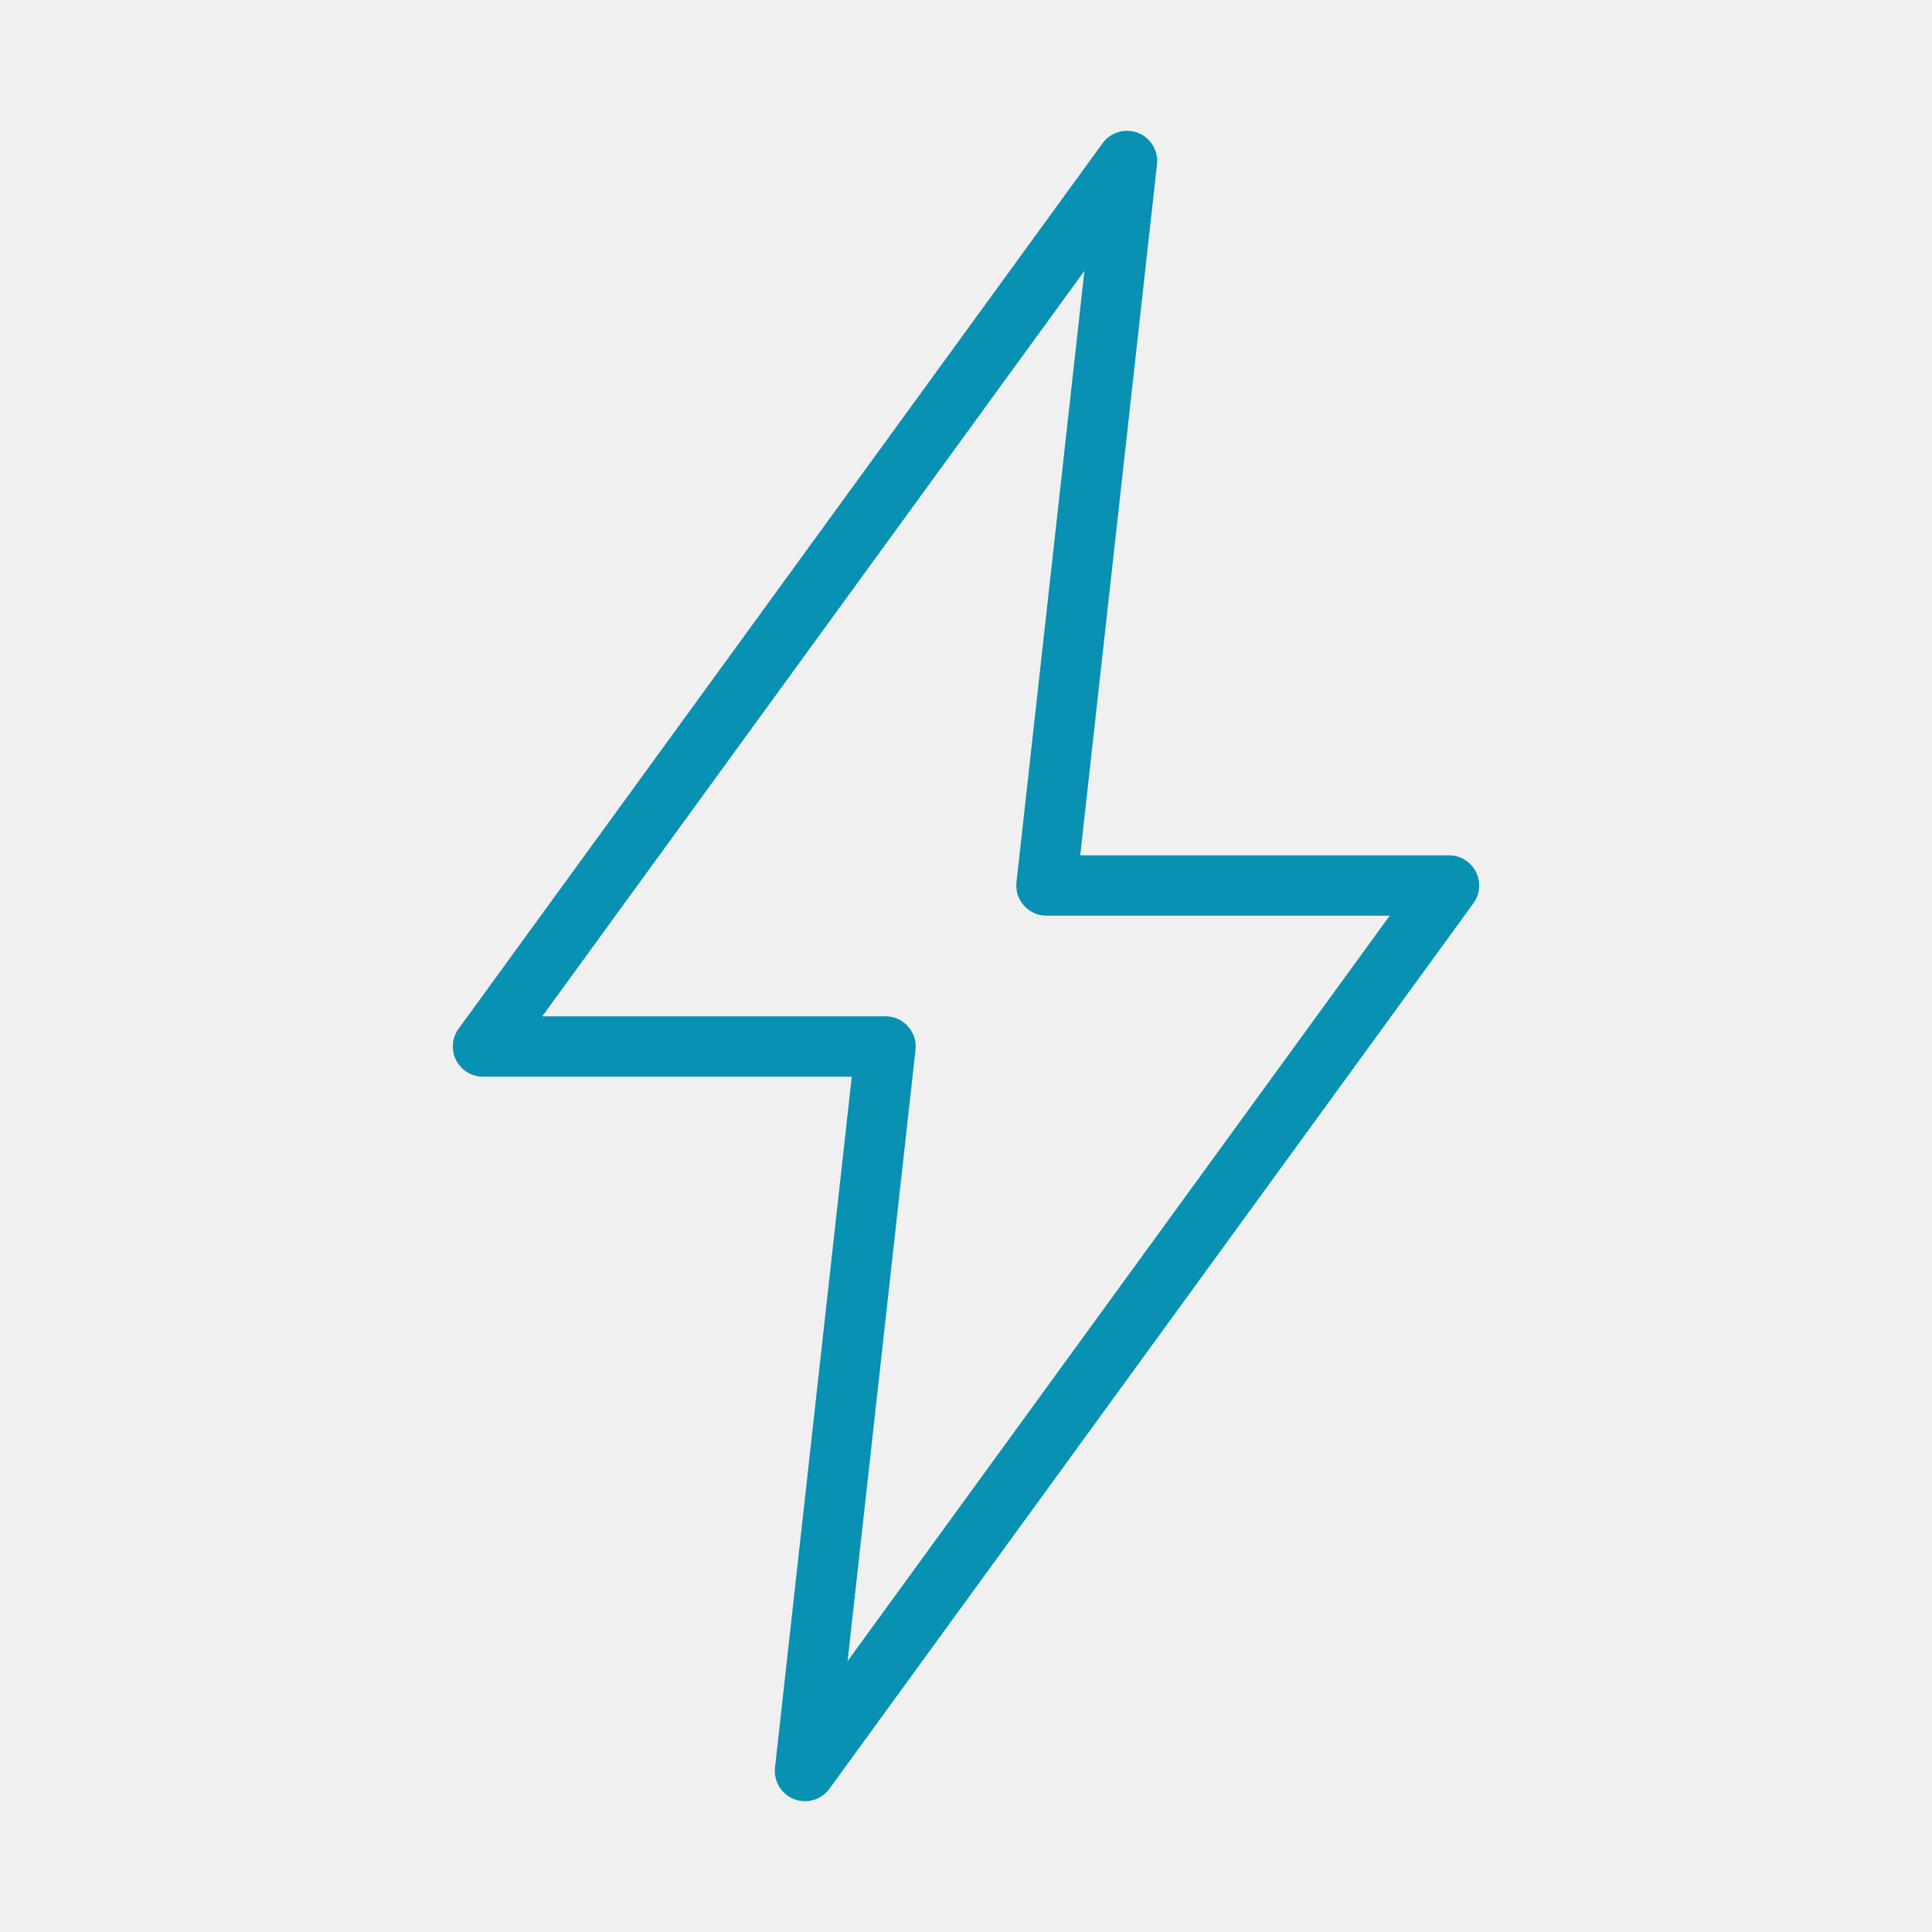
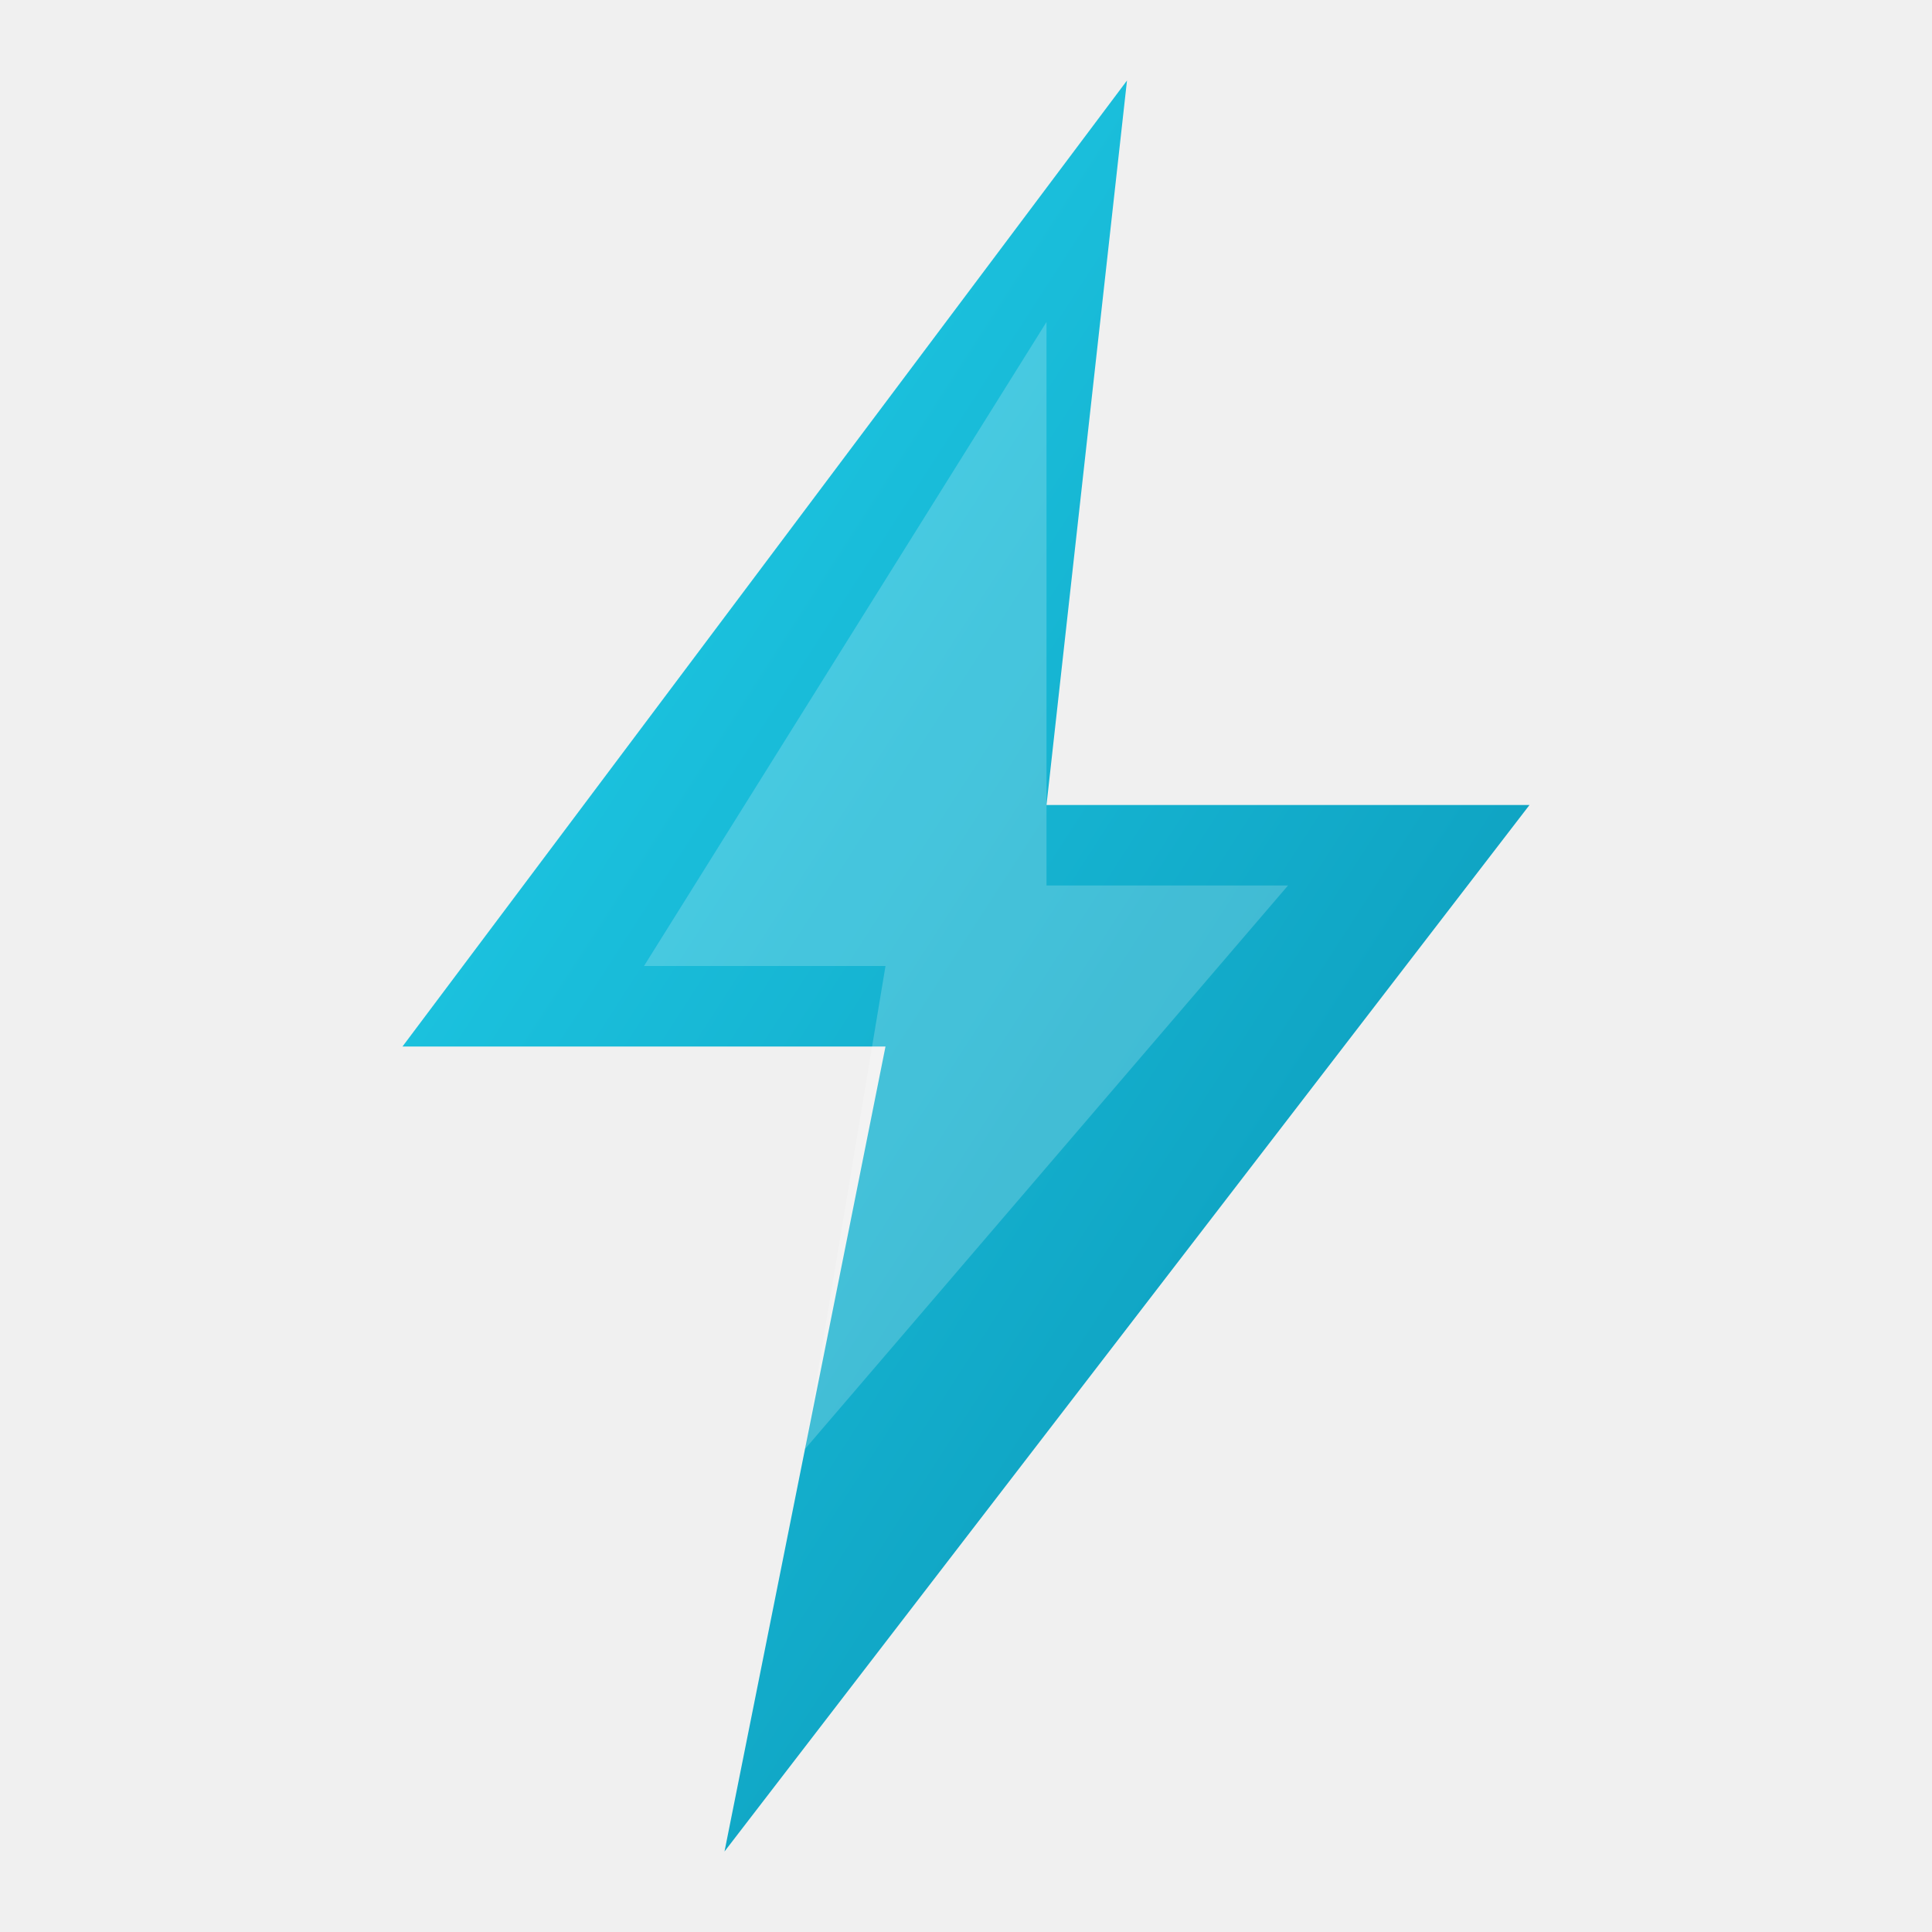
- <svg xmlns="http://www.w3.org/2000/svg" width="48" height="48" viewBox="0 0 48 48" fill="none" stroke="#0891b2" stroke-width="1.5" stroke-linecap="round" stroke-linejoin="round">
-   <polygon points="28,4 12,26 22,26 20,44 36,22 26,22" />
+ <svg xmlns="http://www.w3.org/2000/svg" width="48" height="48" viewBox="0 0 48 48">
+   <defs>
+     <linearGradient id="g" x1="0%" y1="0%" x2="100%" y2="100%">
+       <stop offset="0%" stop-color="#22d3ee" />
+       <stop offset="100%" stop-color="#0891b2" />
+     </linearGradient>
+   </defs>
+   <polygon points="28,2 10,26 22,26 18,46 38,20 26,20" fill="url(#g)" />
+   <polygon points="26,8 16,24 22,24 20,36 32,22 26,22" fill="white" opacity="0.2" />
</svg>
